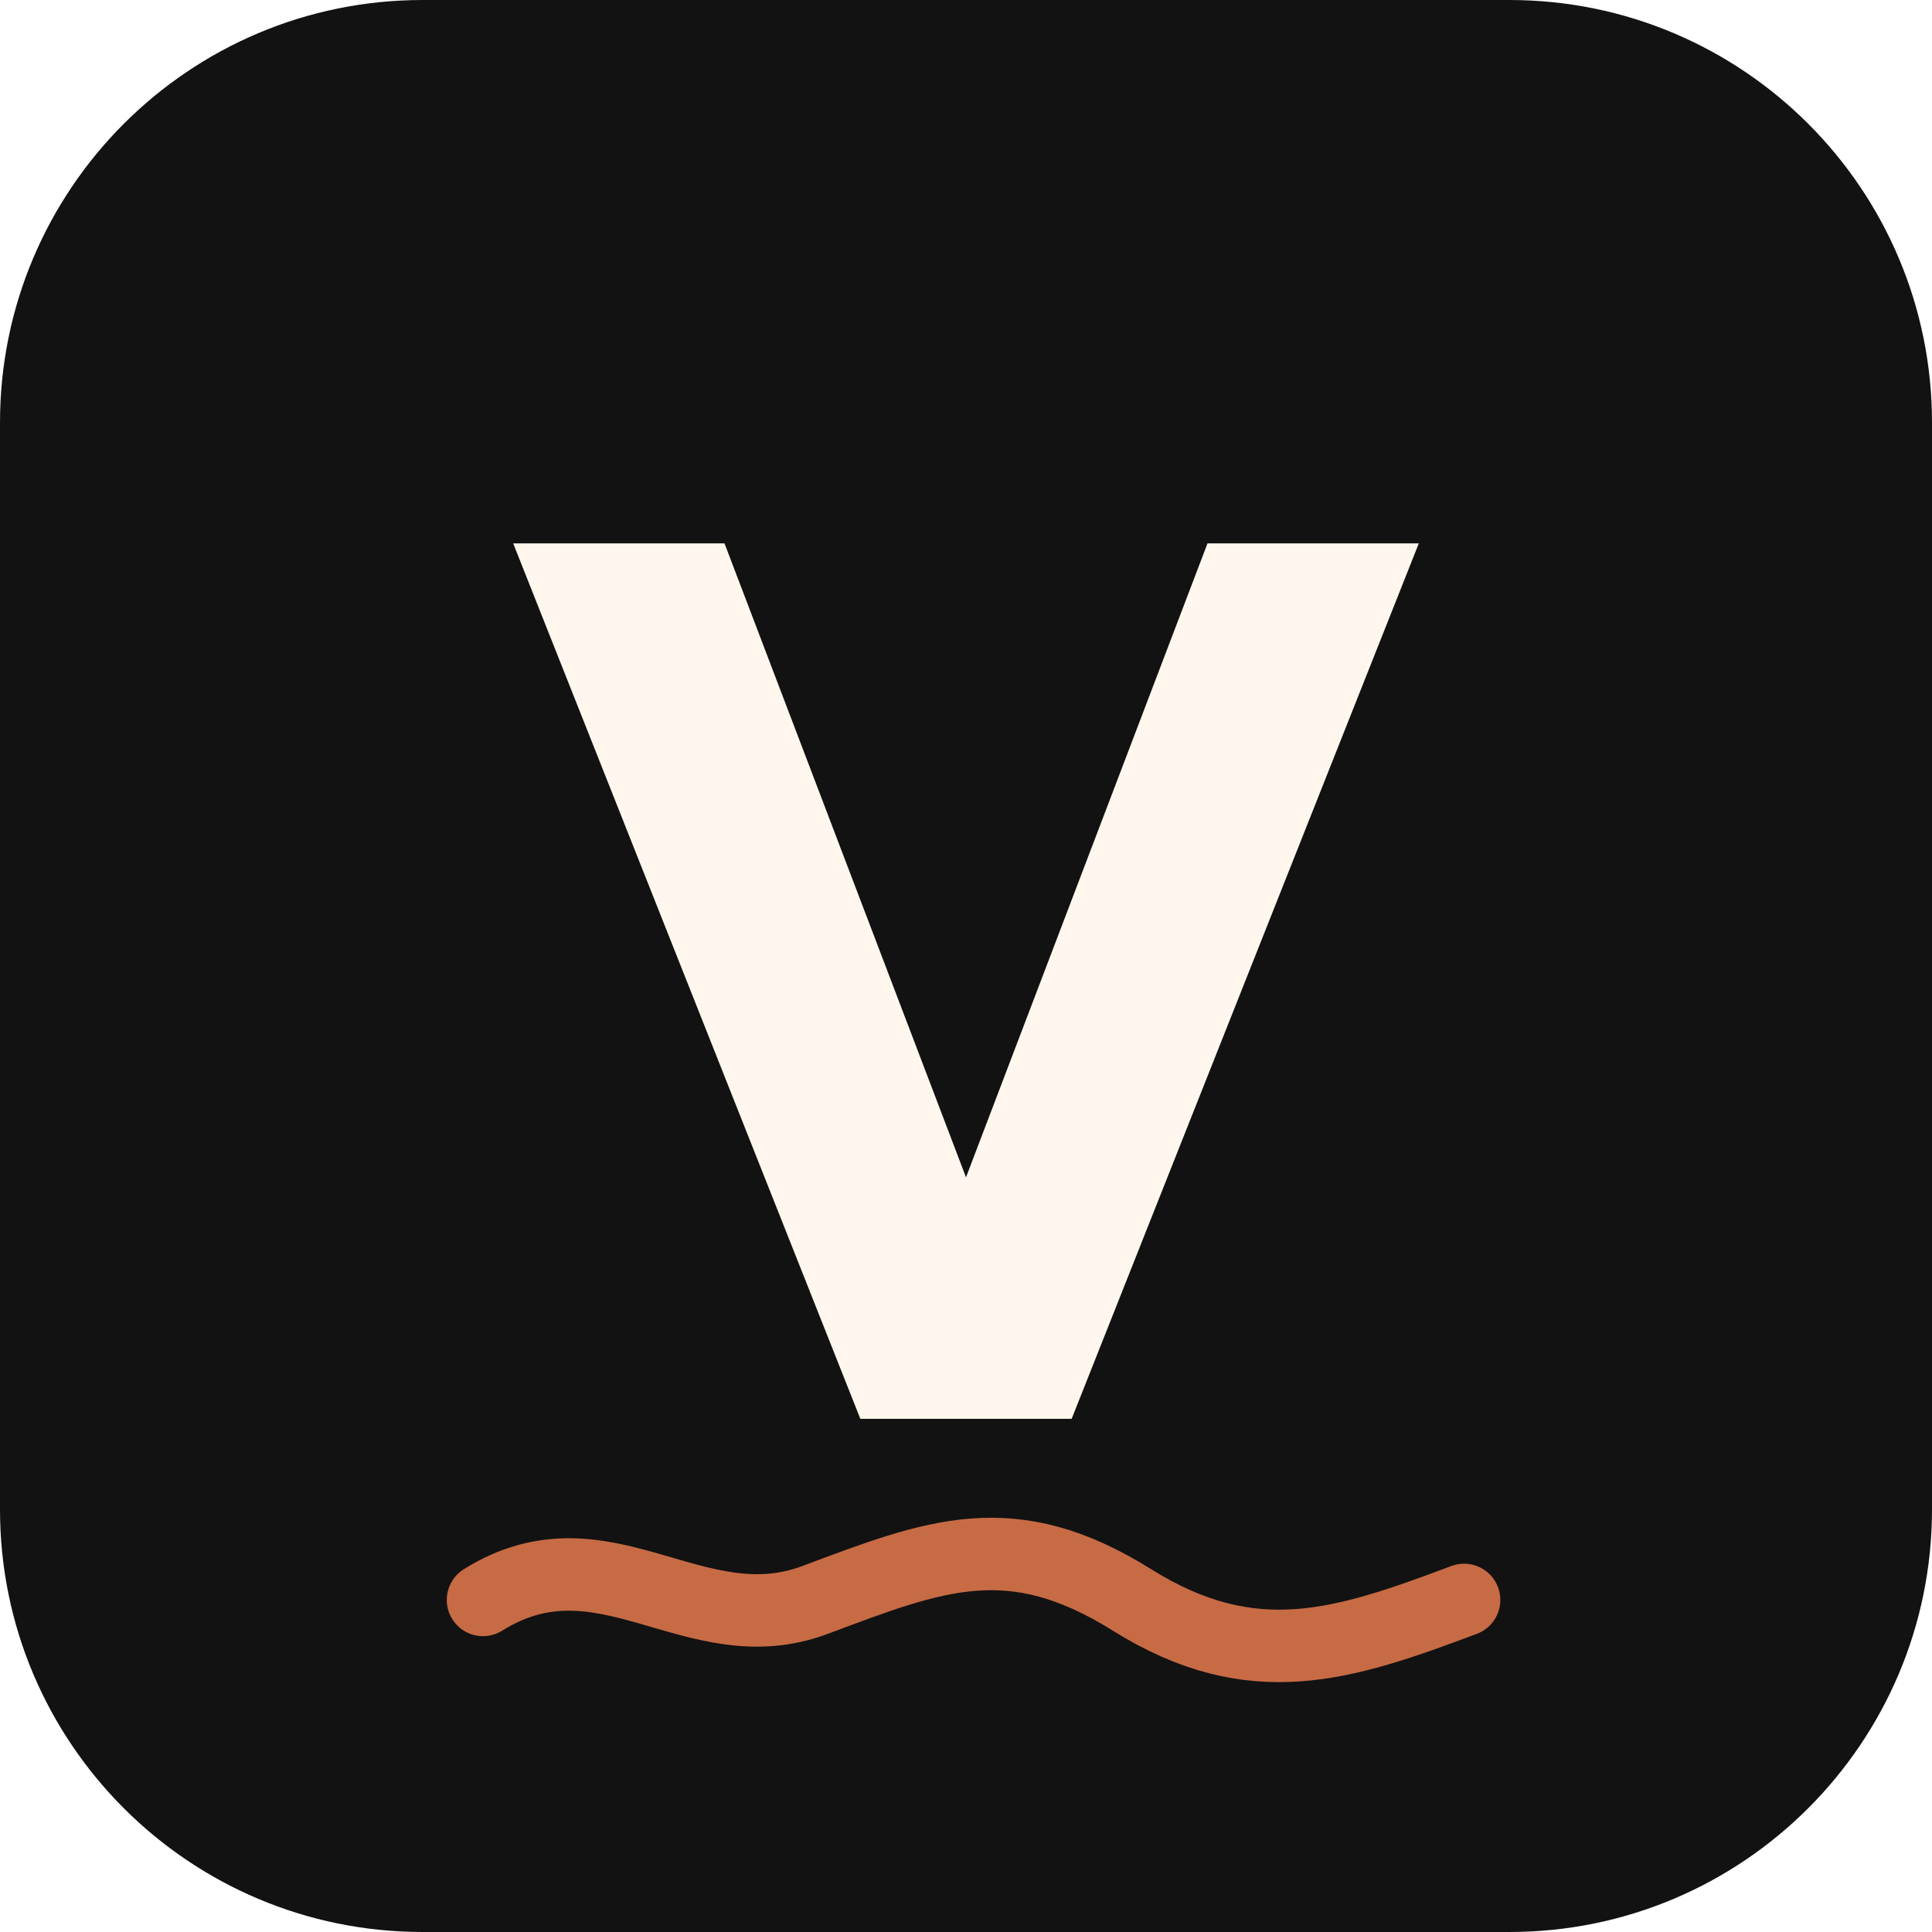
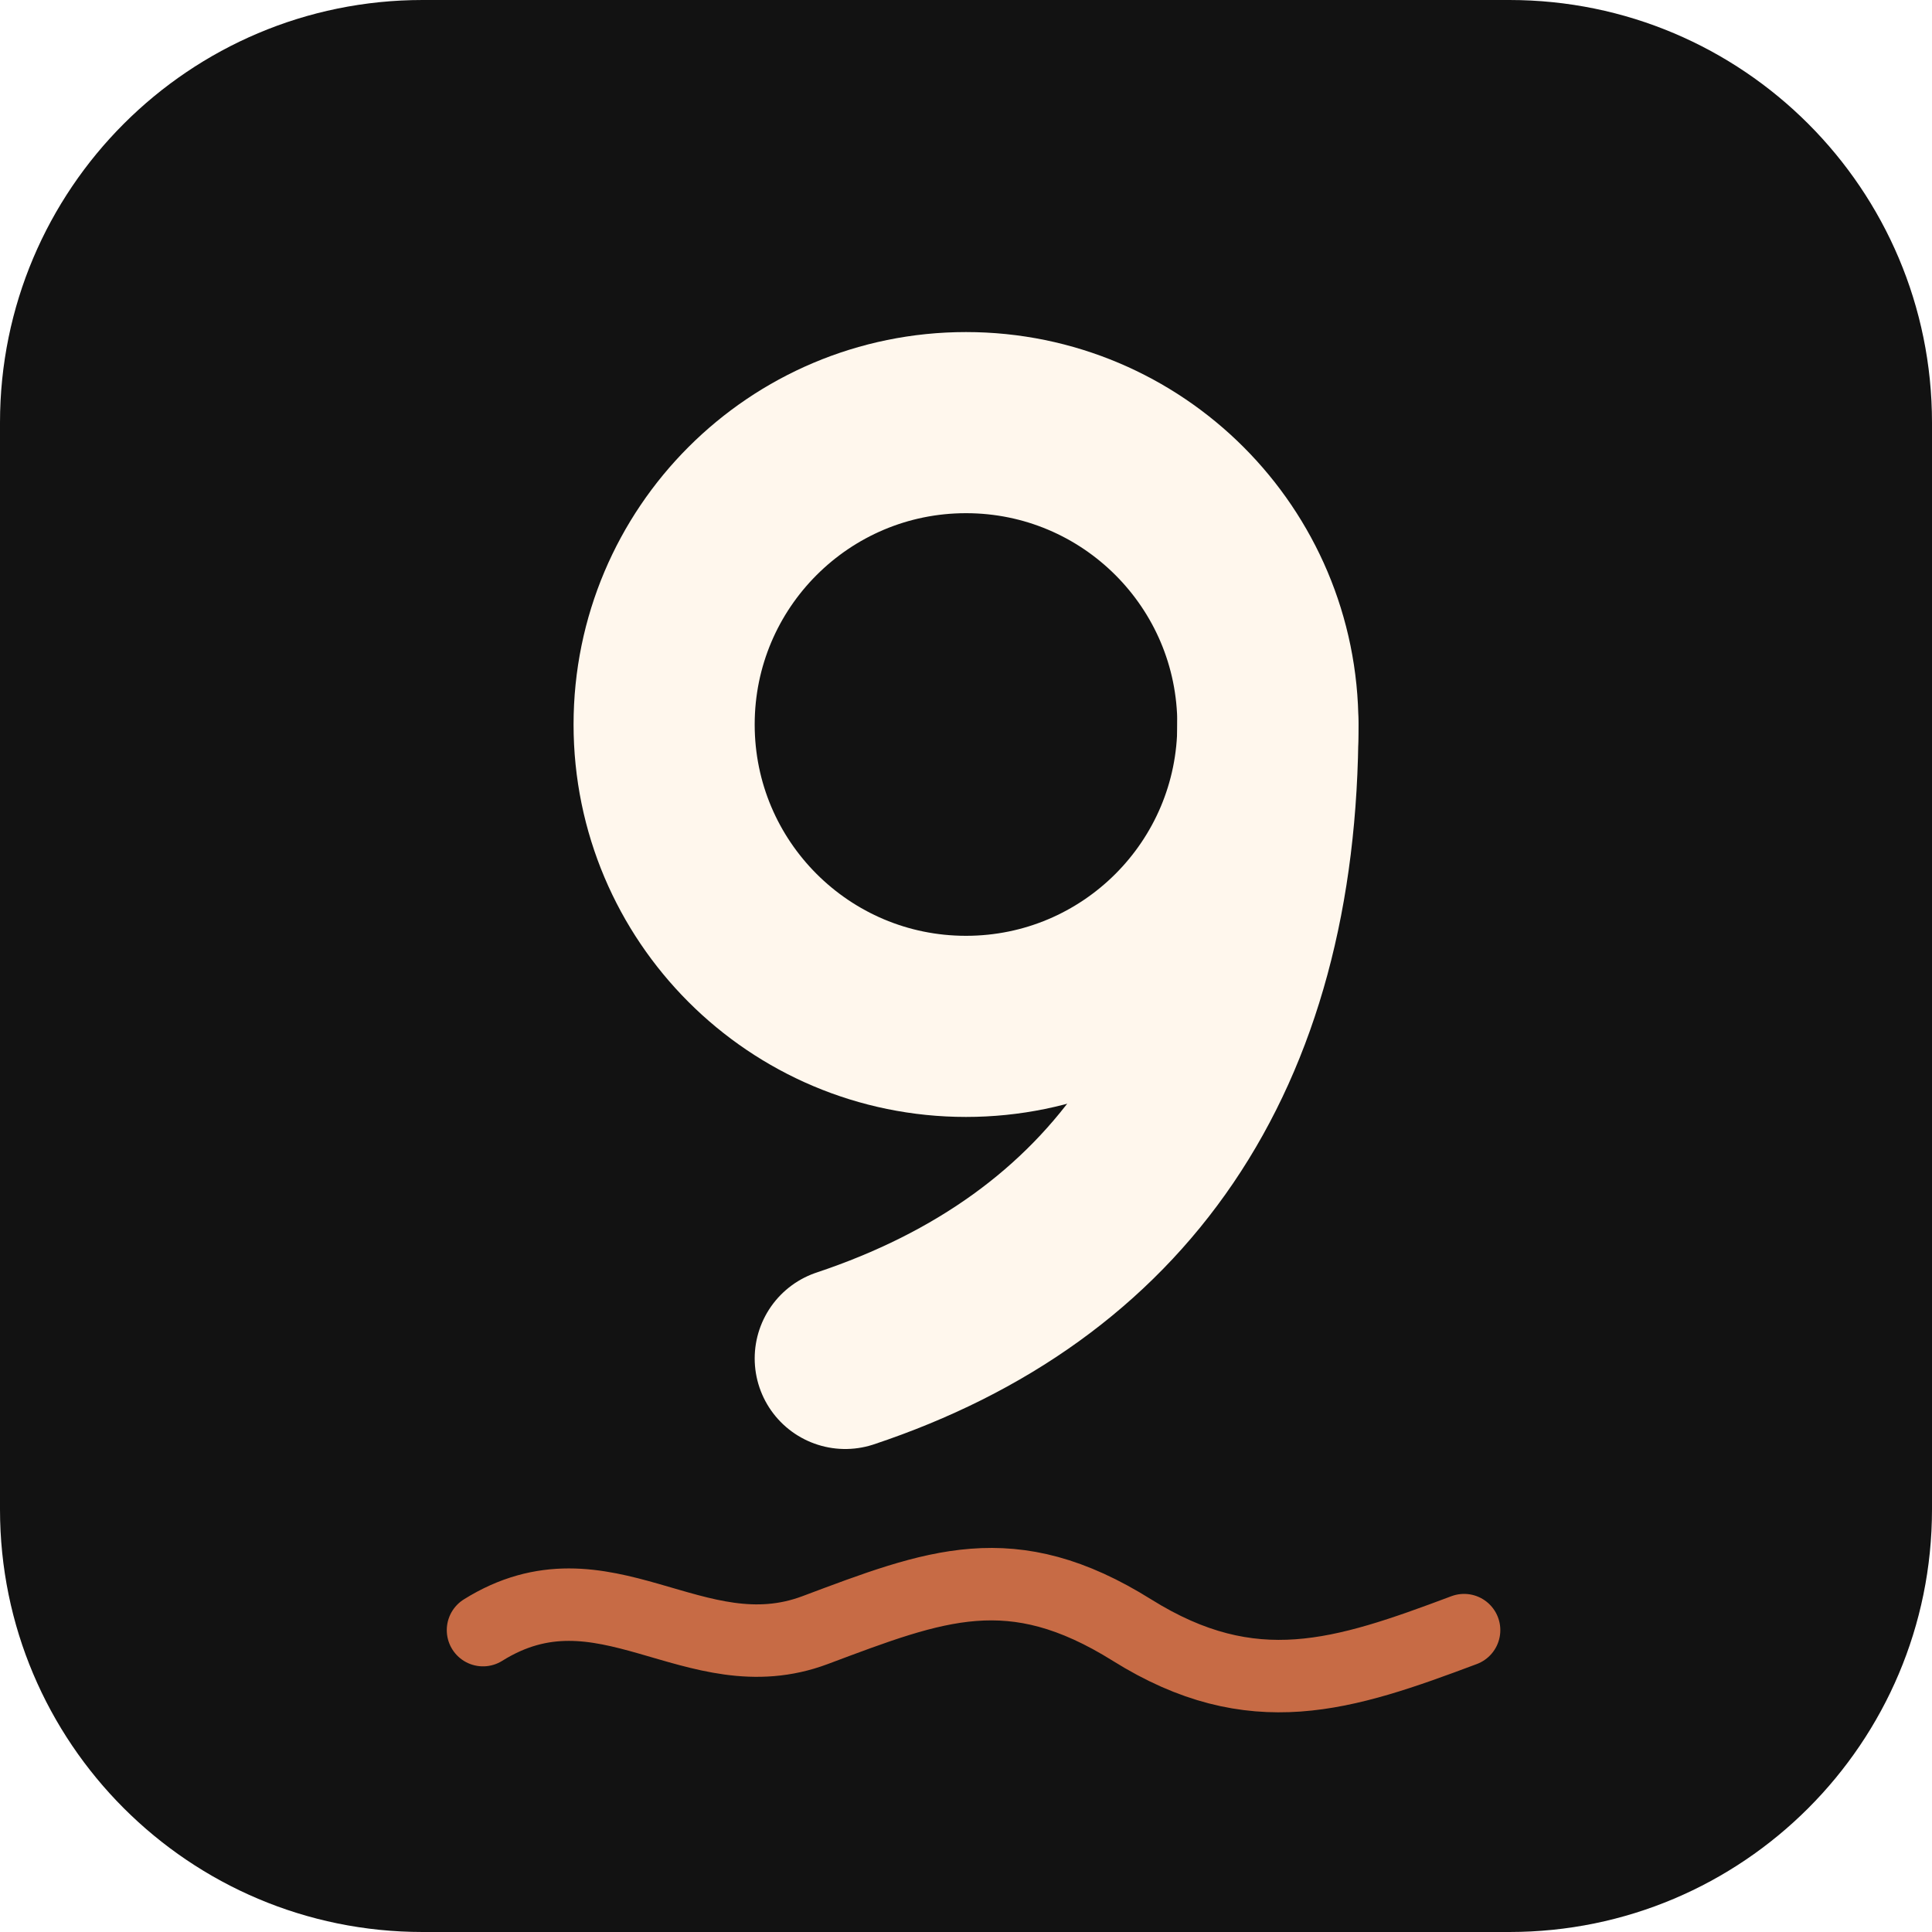
<svg xmlns="http://www.w3.org/2000/svg" viewBox="0 0 64 64">
  <rect width="64" height="64" rx="14" fill="#121212" />
-   <path d="M17 18h7l8 21 8-21h7L35.5 47h-7z" fill="#FFF7ED" />
-   <path d="M16 53c4-2.5 7 1.5 11 0s6.5-2.5 10.5 0 7 1.5 11 0" fill="none" stroke="#C76B45" stroke-width="2.4" stroke-linecap="round" />
+   <circle cx="32" cy="24" r="10" fill="none" stroke="#FFF7ED" stroke-width="6" />
+   <path d="M42 24c0 11-5 18-14 21" fill="none" stroke="#FFF7ED" stroke-width="6" stroke-linecap="round" />
+   <path d="M16 54c4-2.5 7 1.5 11 0s6.5-2.5 10.5 0 7 1.5 11 0" fill="none" stroke="#C76B45" stroke-width="2.4" stroke-linecap="round" />
</svg>
